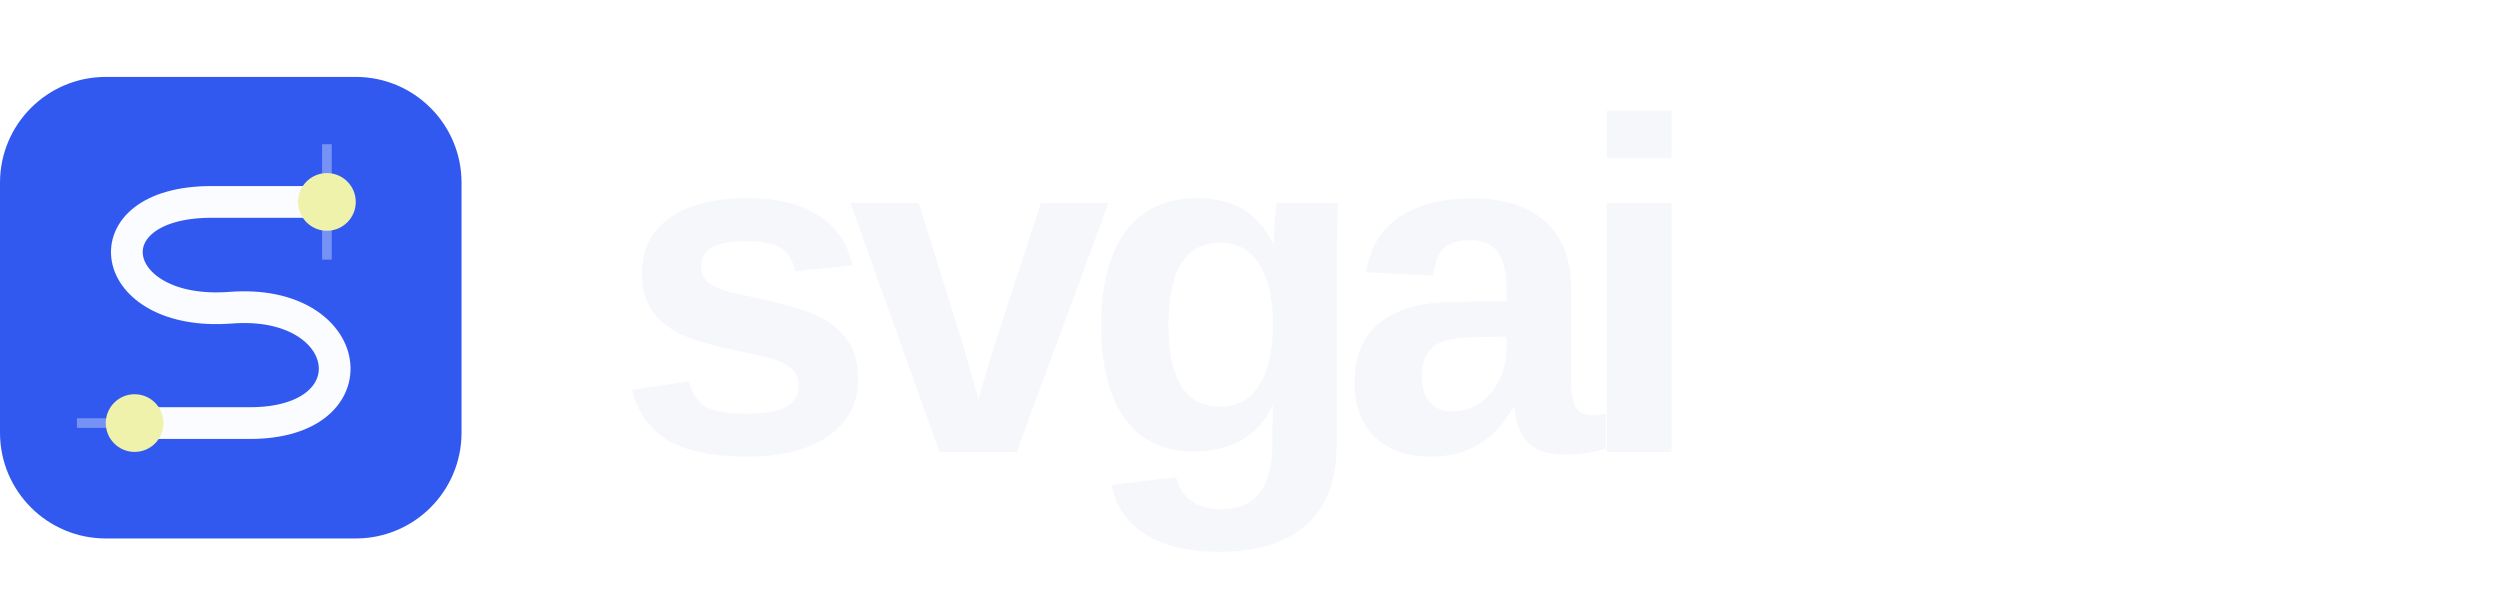
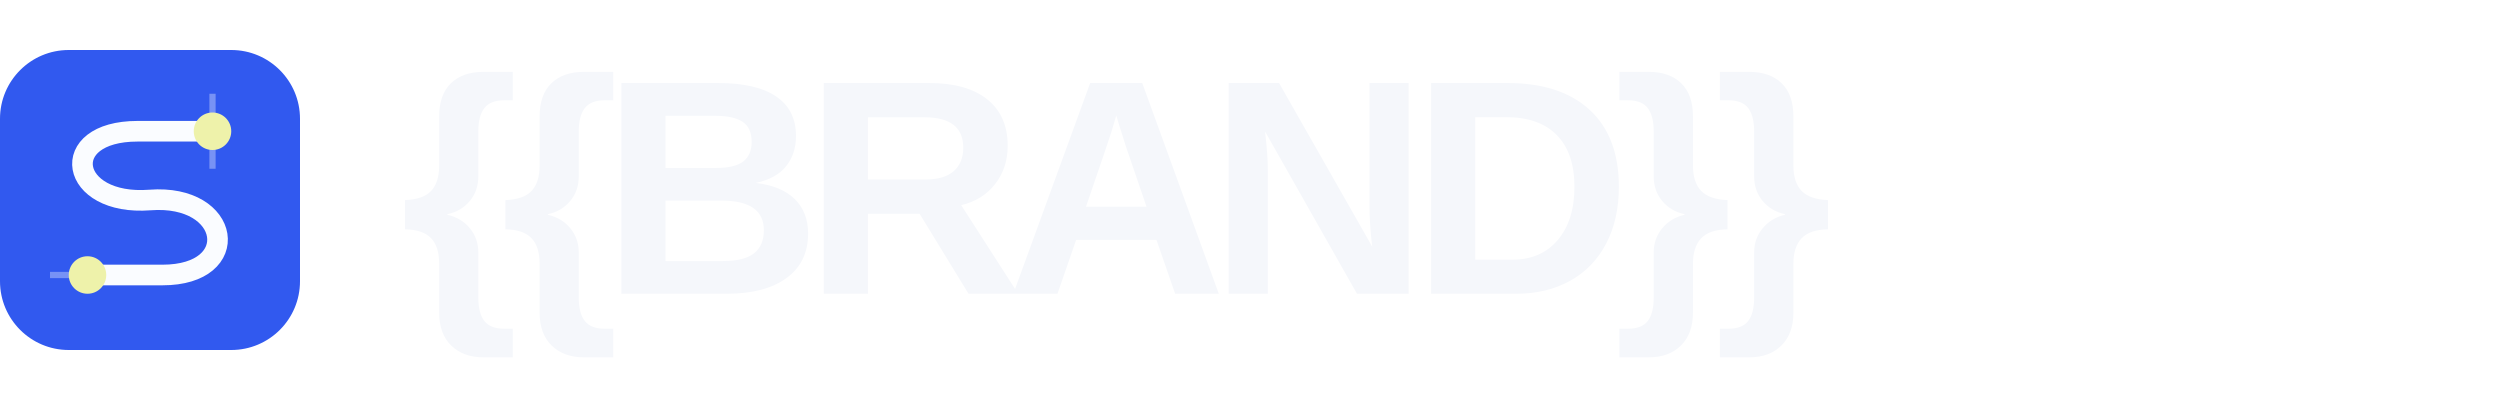
- <svg xmlns="http://www.w3.org/2000/svg" viewBox="0 0 260 64">
+ <svg xmlns="http://www.w3.org/2000/svg" viewBox="0 0 400 64">
  <g transform="translate(0 8)">
    <rect width="48" height="48" rx="11" fill="#3159ef" />
    <path d="M34 13H22C9 13 11 25 24 24C37 23 39 36 26 36H14" fill="none" stroke="#fafcff" stroke-width="3.3" stroke-linecap="round" />
    <path d="M34 7v12M8 36h12" stroke="#fafcff" stroke-opacity=".35" />
    <circle cx="34" cy="13" r="3" fill="#eef2aa" />
    <circle cx="14" cy="36" r="3" fill="#eef2aa" />
  </g>
-   <text x="64" y="47" fill="#f5f7fb" font-family="Bricolage Grotesque,Arial,sans-serif" font-size="49" font-weight="700" letter-spacing="-3">svgai</text>
+   <text x="64" y="47" fill="#f5f7fb" font-family="Bricolage Grotesque,Arial,sans-serif" font-size="49" font-weight="700" letter-spacing="-3">{{BRAND}}</text>
</svg>
